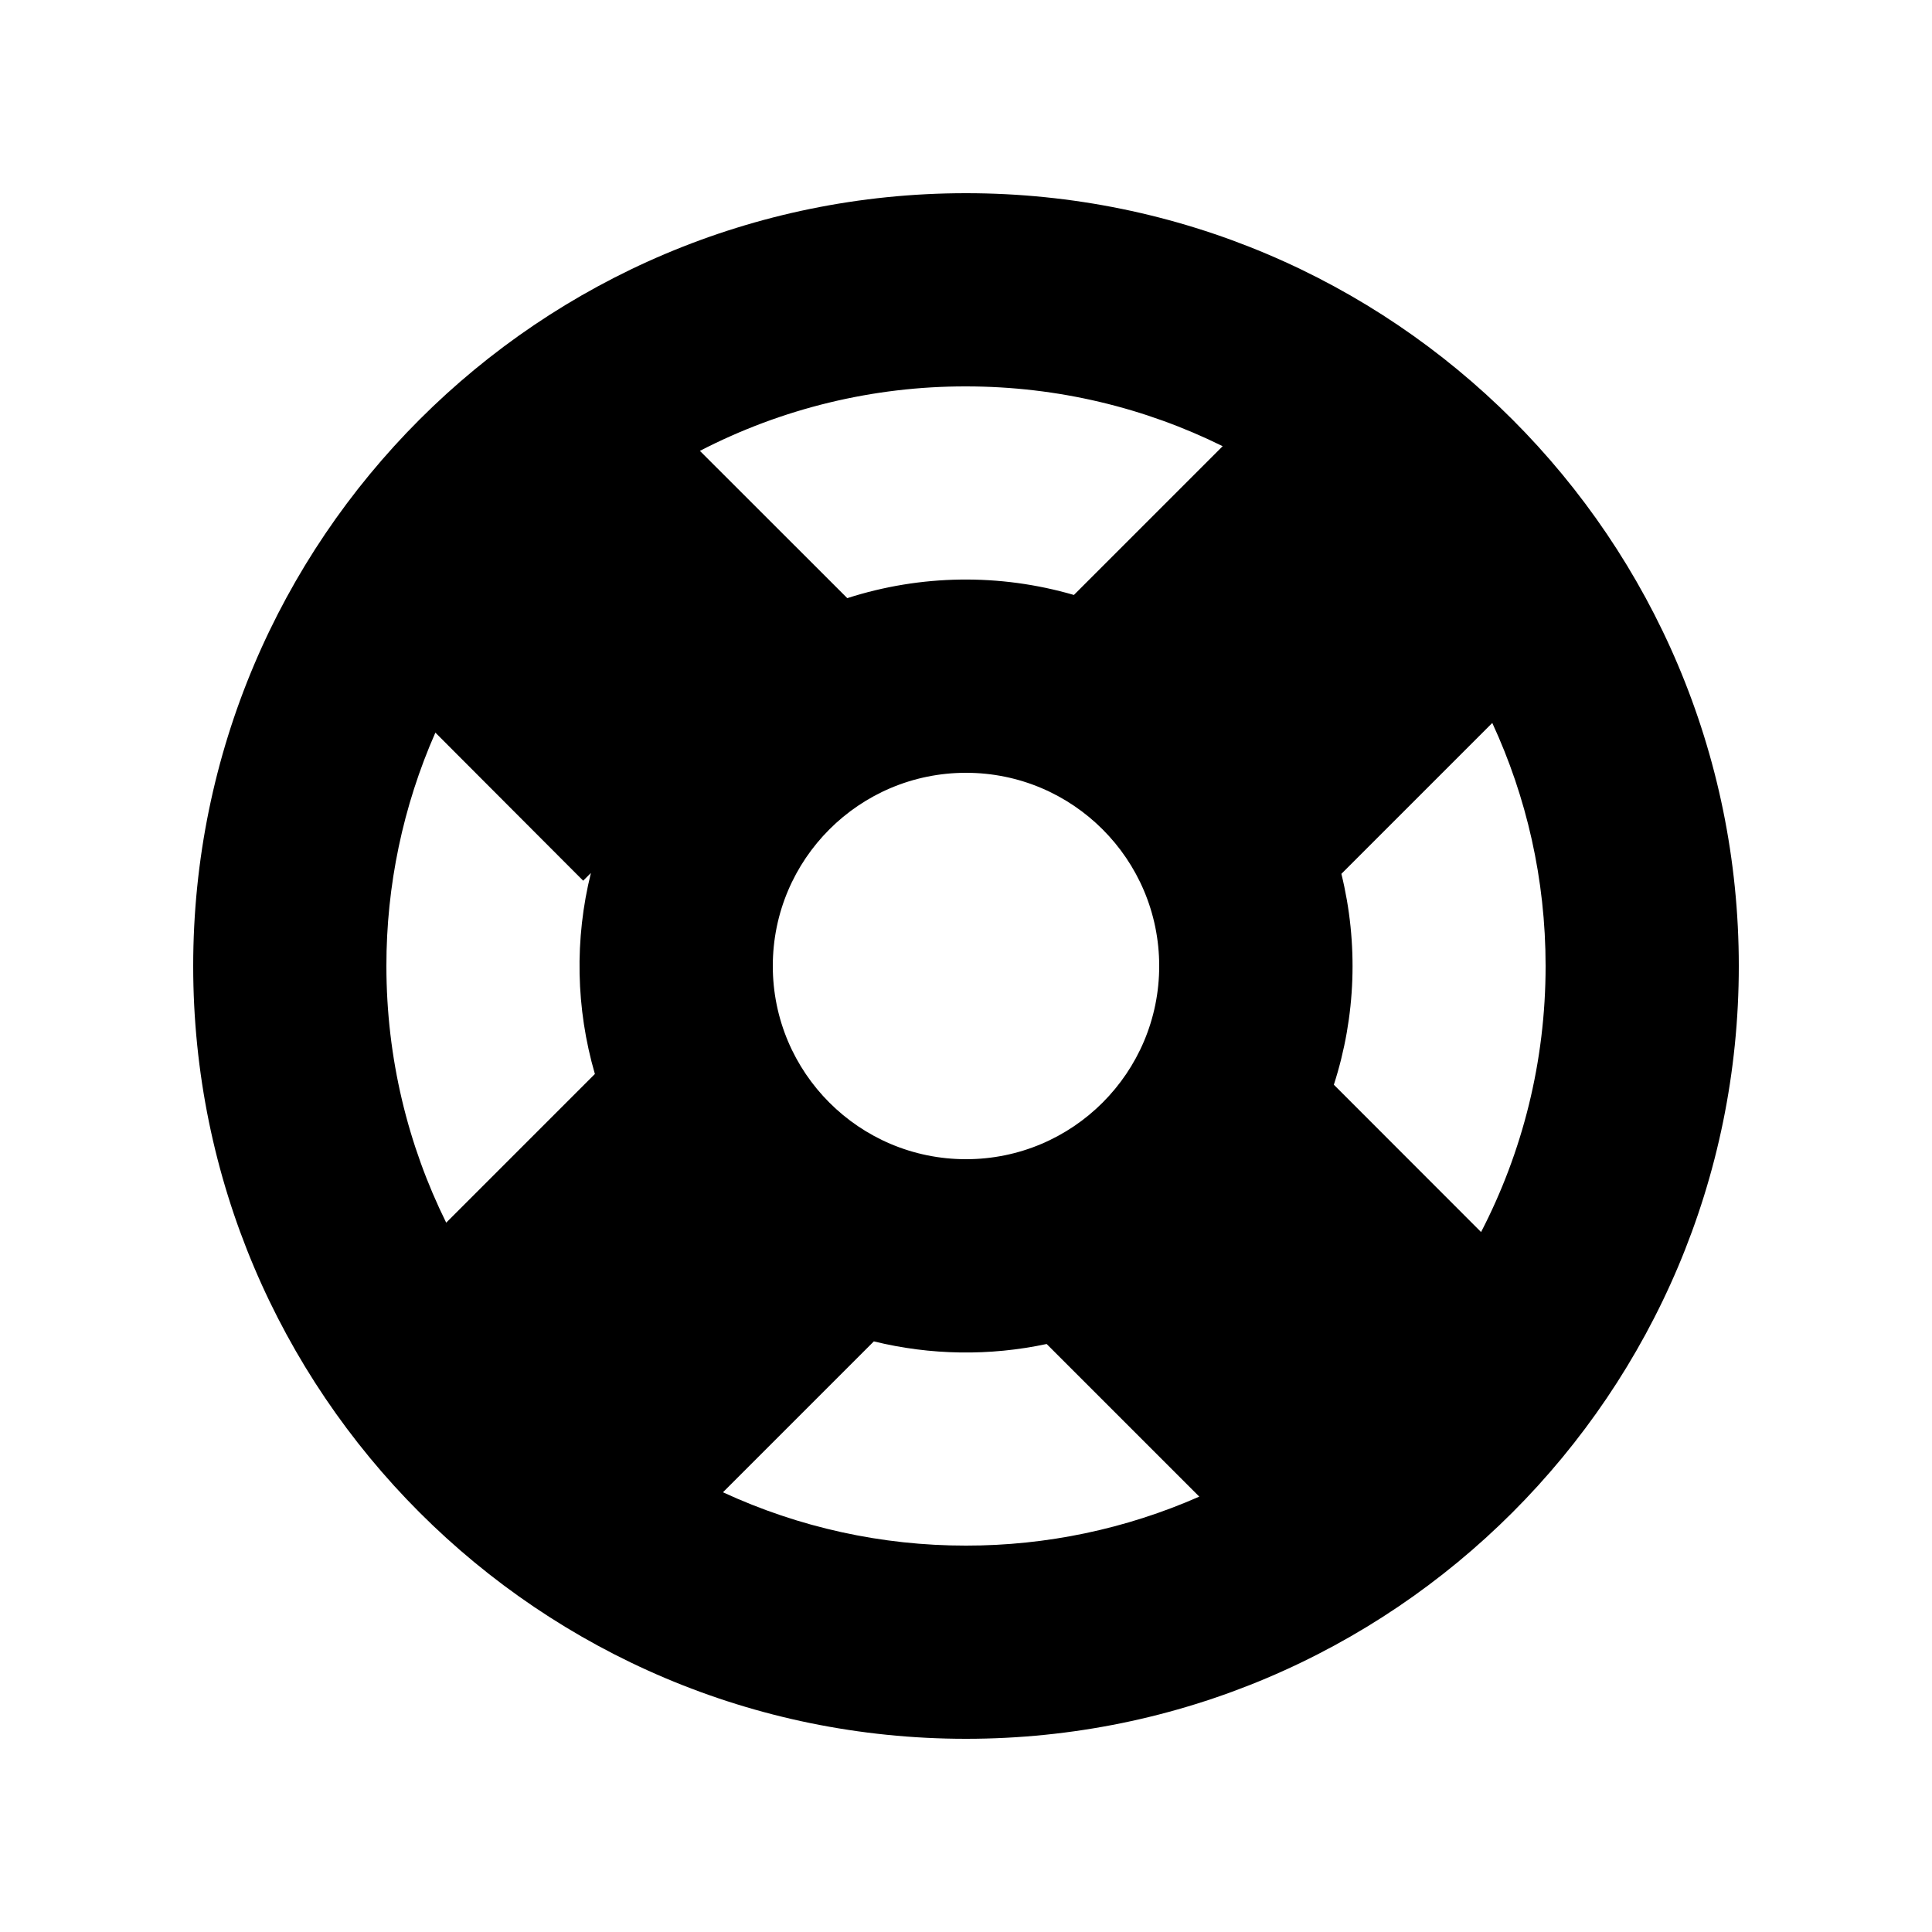
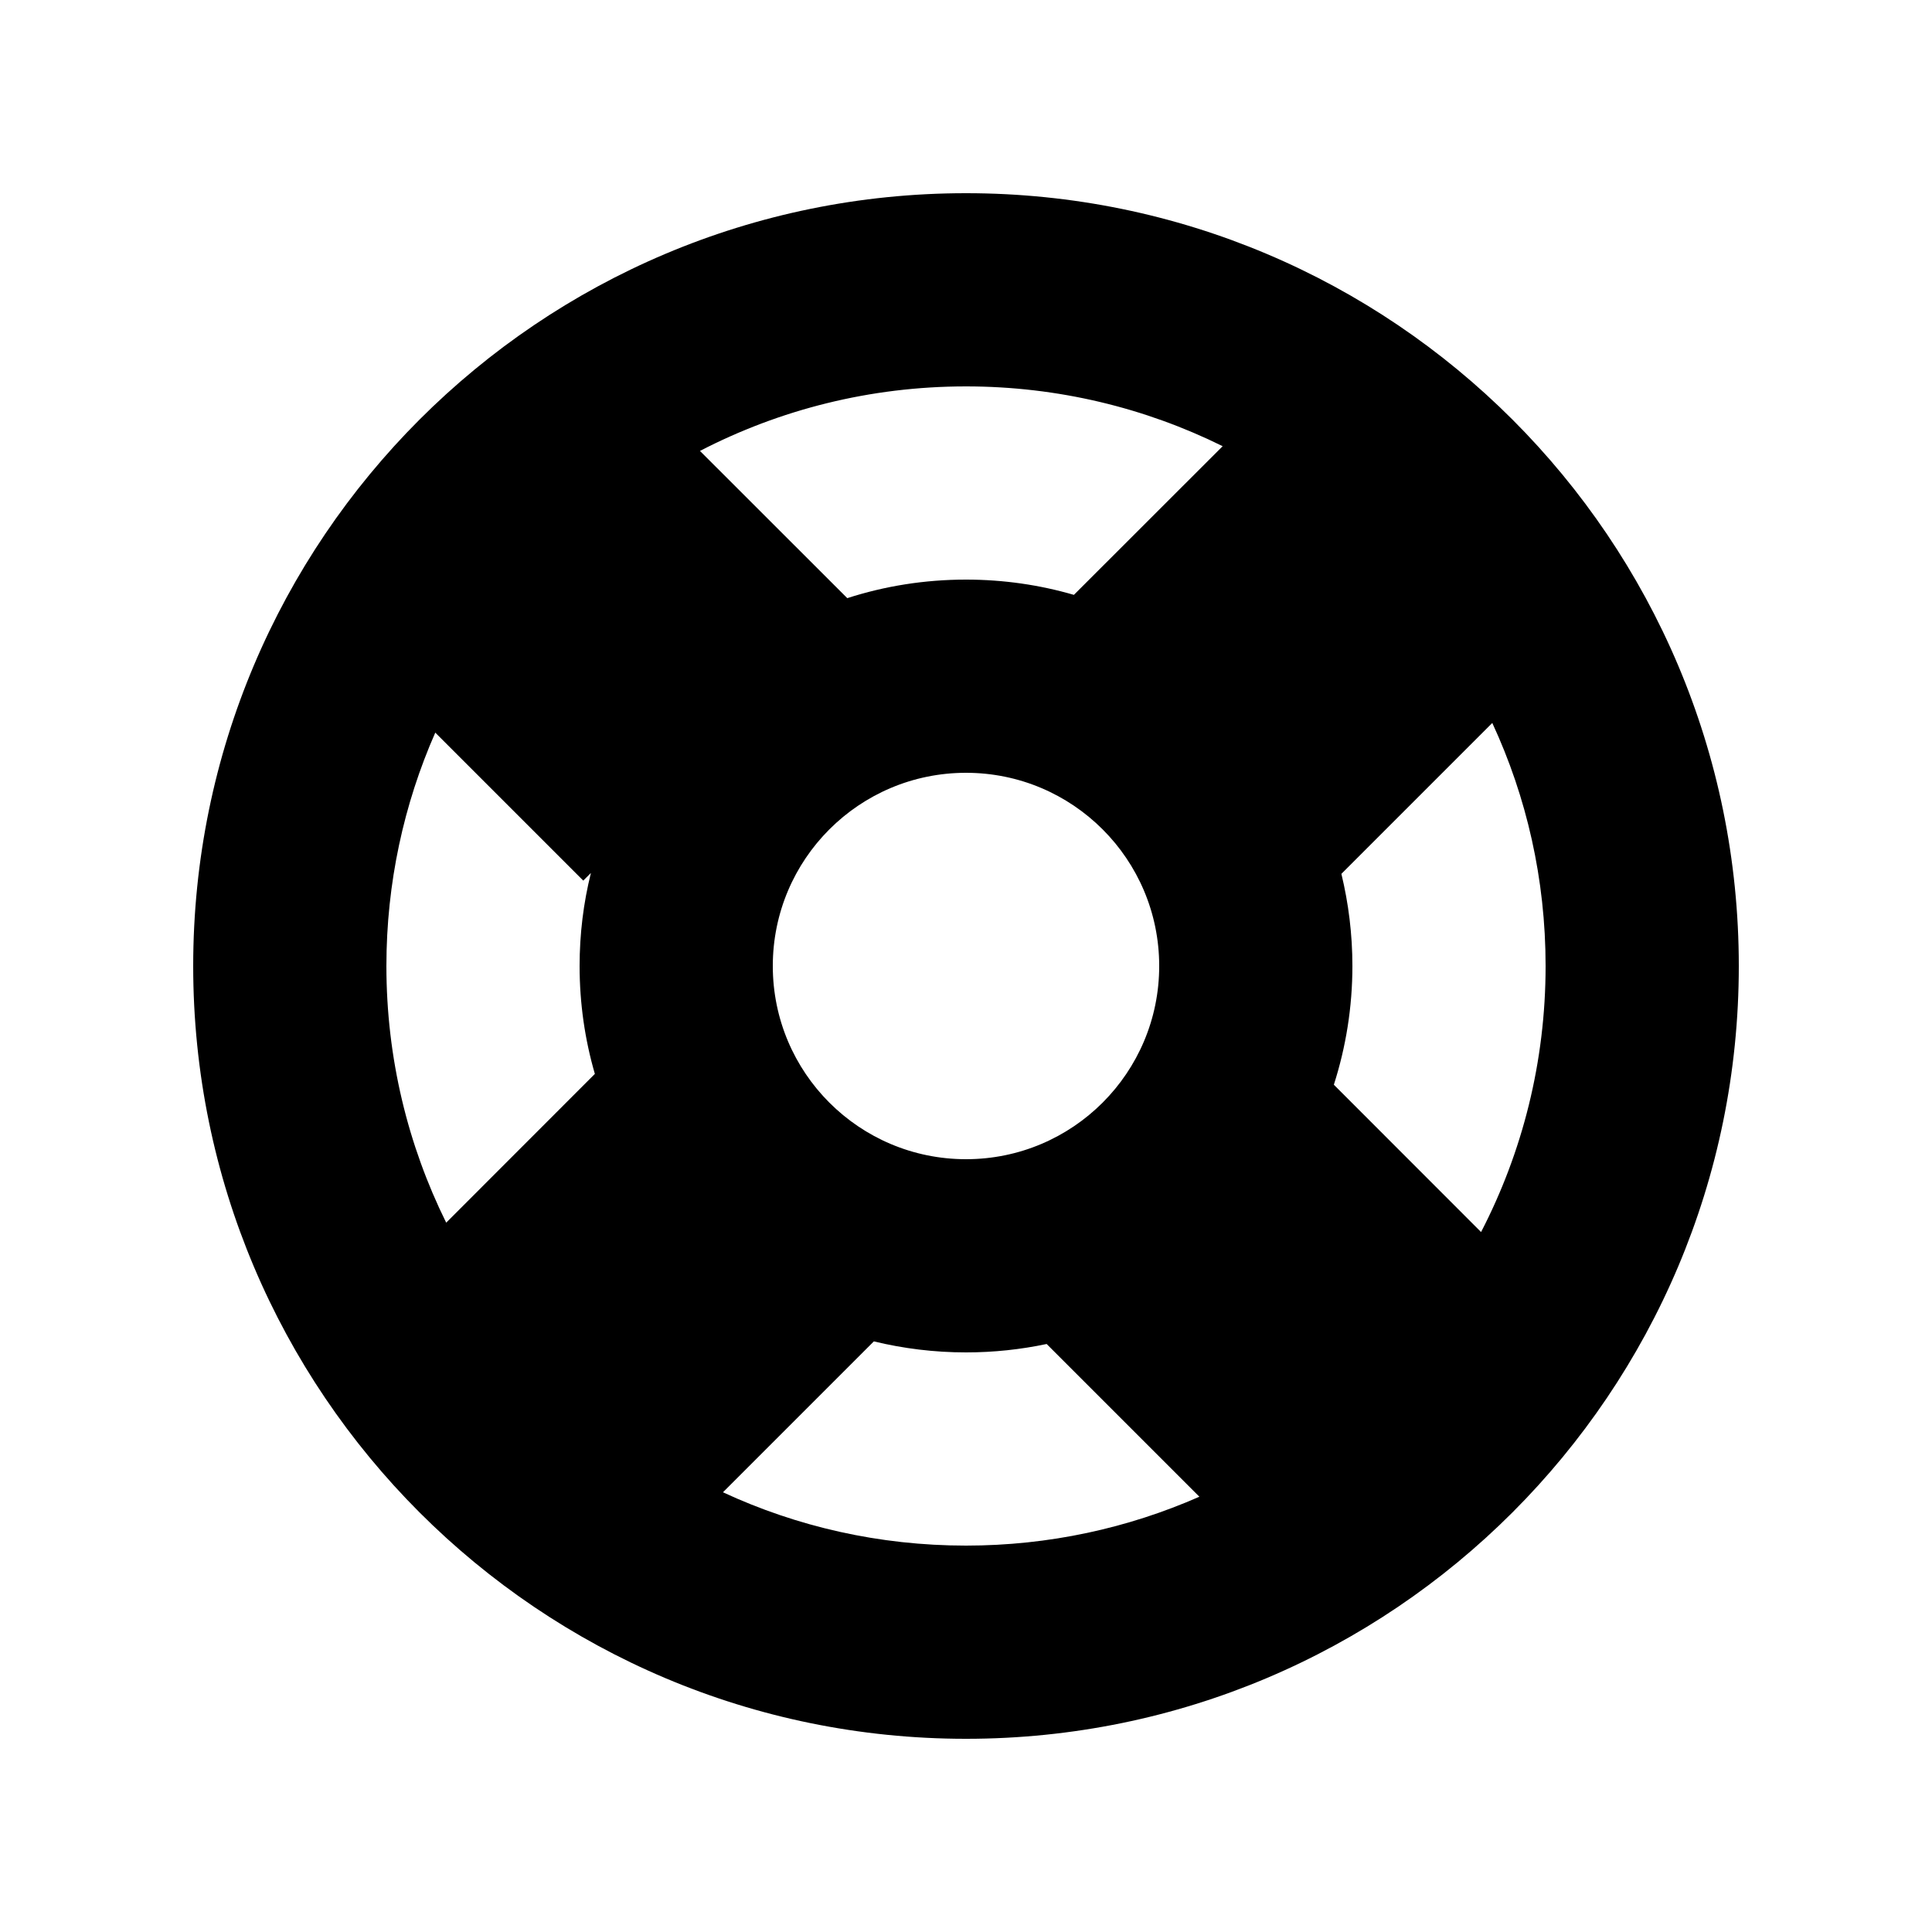
<svg xmlns="http://www.w3.org/2000/svg" viewBox="0 0 20 20" fill="currentColor">
-   <path fill-rule="evenodd" d="M18 10a8 8 0 11-16 0 8 8 0 0116 0zm-2 0c0 .993-.241 1.929-.668 2.754l-1.524-1.525a3.997 3.997 0 00.078-2.183l1.562-1.562C15.802 8.249 16 9.1 16 10zm-5.165 3.913l1.58 1.58A5.98 5.98 0 0110 16a5.976 5.976 0 01-2.516-.552l1.562-1.562a4.006 4.006 0 001.789.027zm-4.677-2.796a4.002 4.002 0 01-.041-2.08l-.08.08-1.53-1.533A5.98 5.98 0 004 10c0 .954.223 1.856.619 2.657l1.54-1.54zm1.088-6.45A5.974 5.974 0 0110 4c.954 0 1.856.223 2.657.619l-1.54 1.54a4.002 4.002 0 00-2.346.033L7.246 4.668zM12 10a2 2 0 11-4 0 2 2 0 014 0z" clip-rule="evenodd" />
+   <path fill-rule="evenodd" clip-rule="evenodd" d="M18 10C18 14.418 14.418 18 10 18C5.582 18 2 14.418 2 10C2 5.582 5.582 2 10 2C14.418 2 18 5.582 18 10ZM16 10C16 10.993 15.759 11.929 15.332 12.754L13.808 11.229C13.932 10.842 14 10.429 14 10C14 9.671 13.96 9.352 13.886 9.046L15.448 7.484C15.803 8.249 16 9.101 16 10ZM10.835 13.913L12.416 15.494C11.677 15.819 10.859 16 10 16C9.101 16 8.249 15.803 7.484 15.448L9.046 13.886C9.352 13.96 9.671 14 10 14C10.286 14 10.565 13.97 10.835 13.913ZM6.158 11.117C6.055 10.763 6 10.388 6 10C6 9.668 6.04 9.346 6.117 9.037L6.038 9.116L4.506 7.584C4.181 8.323 4 9.141 4 10C4 10.954 4.223 11.856 4.619 12.657L6.158 11.117ZM7.246 4.668C8.071 4.241 9.007 4 10 4C10.954 4 11.856 4.223 12.657 4.619L11.117 6.158C10.763 6.055 10.388 6 10 6C9.571 6 9.158 6.067 8.771 6.192L7.246 4.668ZM12 10C12 11.105 11.105 12 10 12C8.895 12 8 11.105 8 10C8 8.895 8.895 8 10 8C11.105 8 12 8.895 12 10Z" />
</svg>
